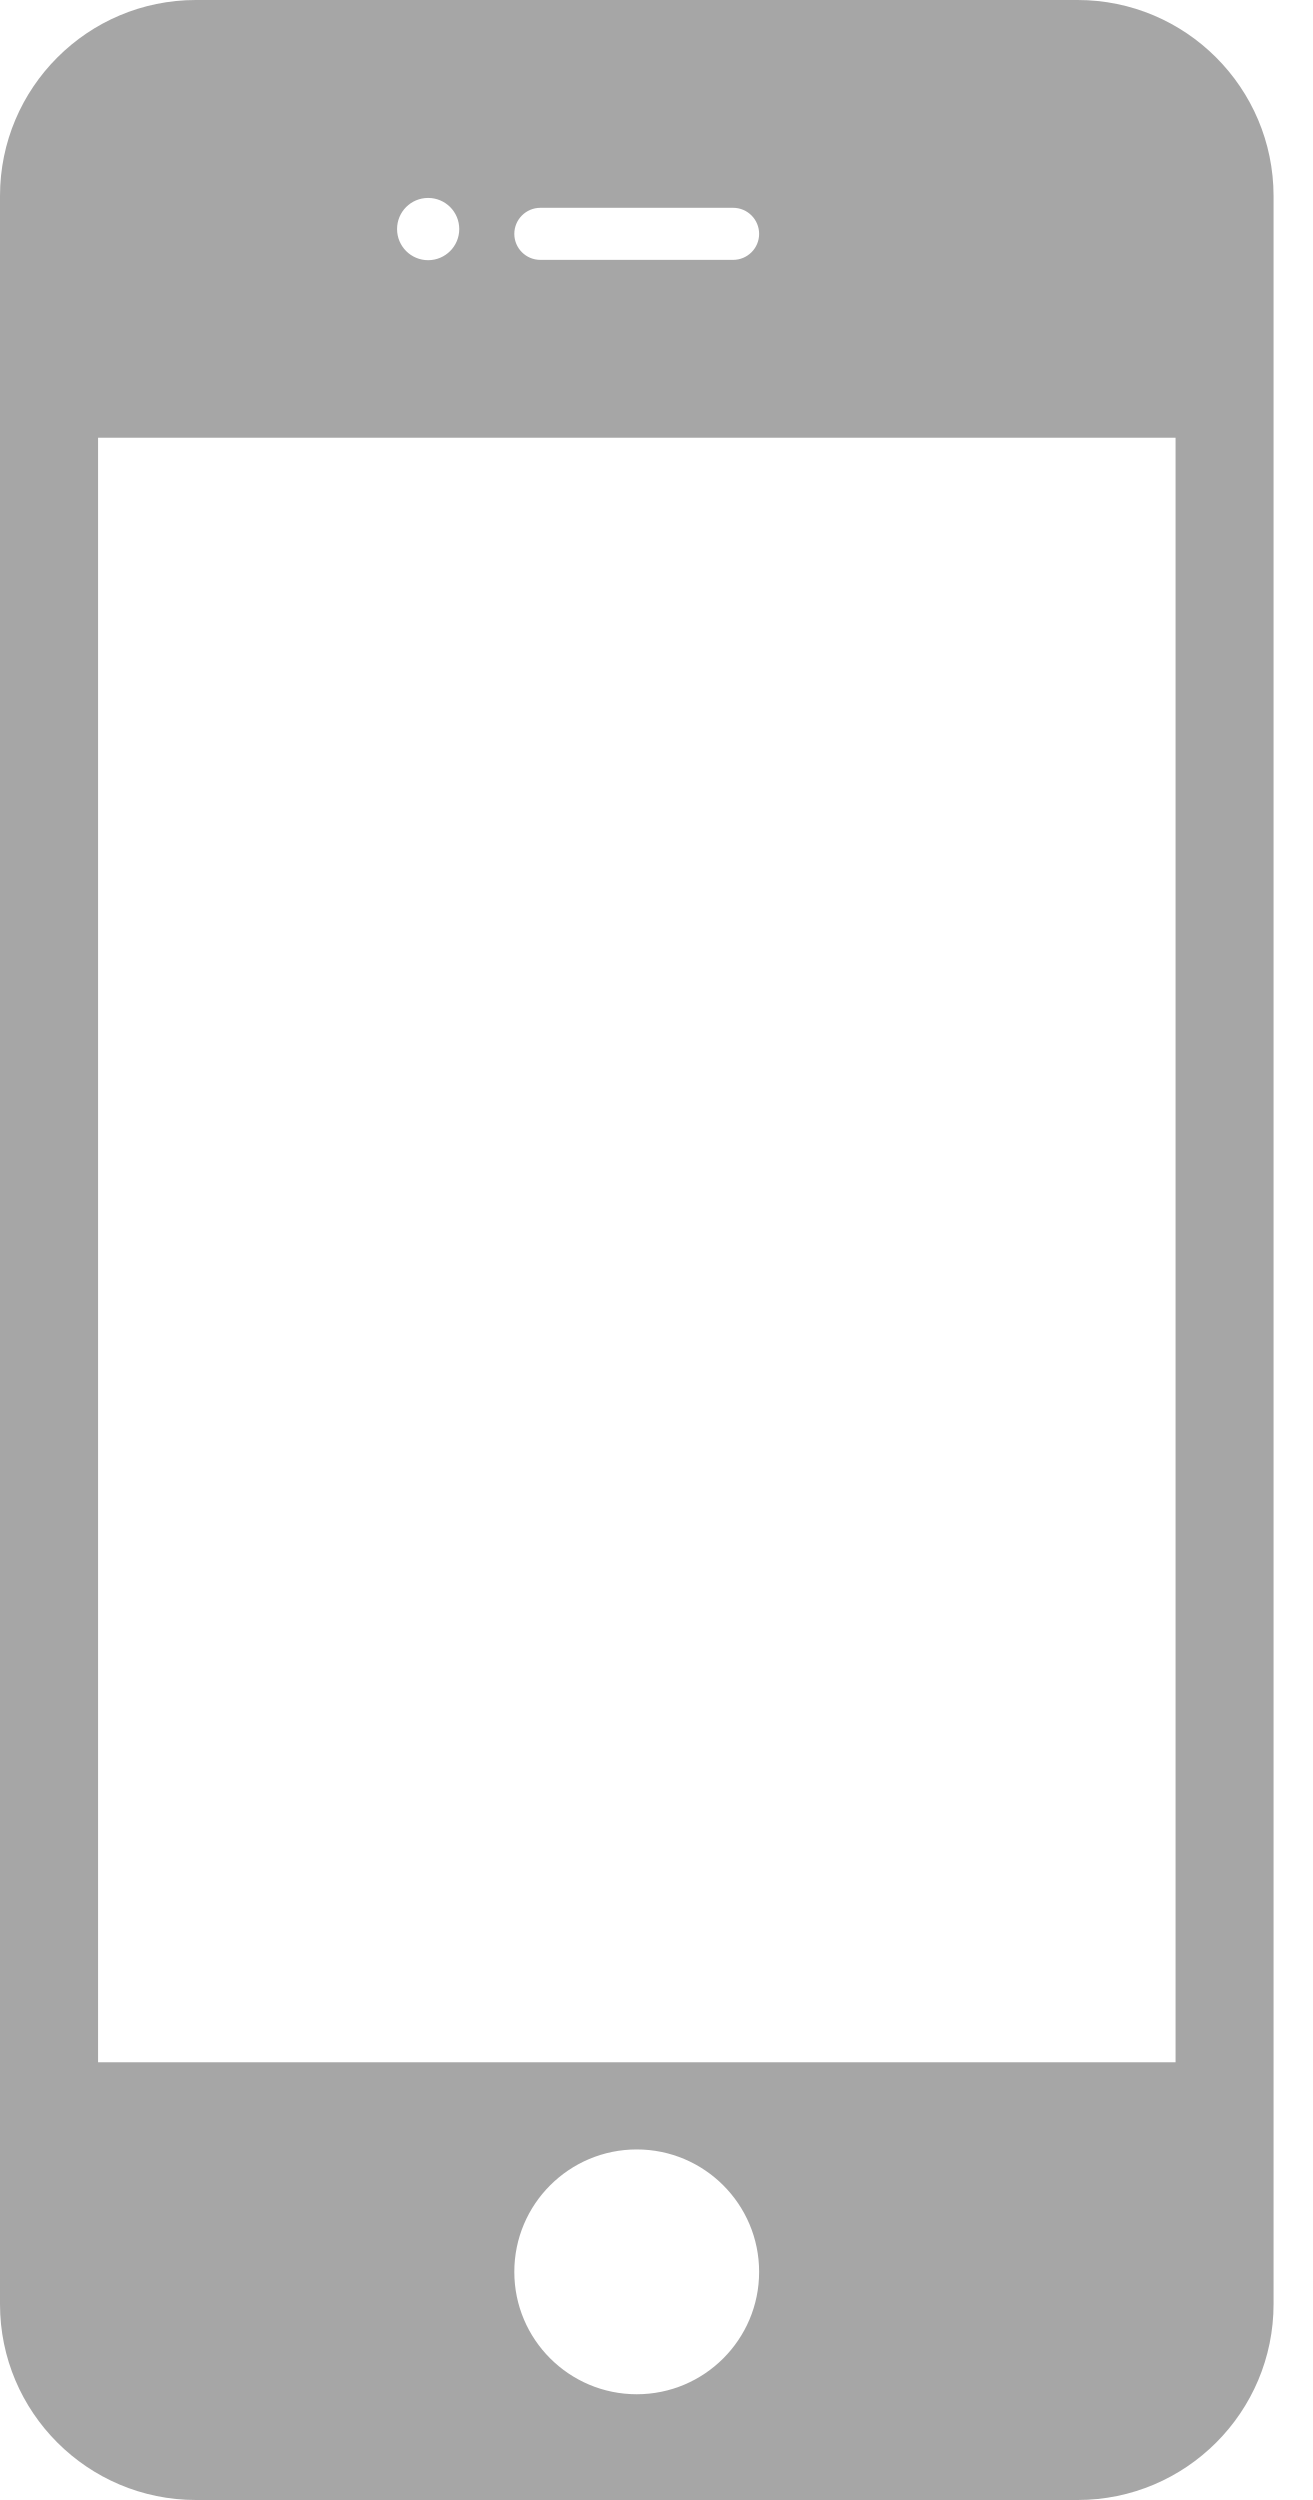
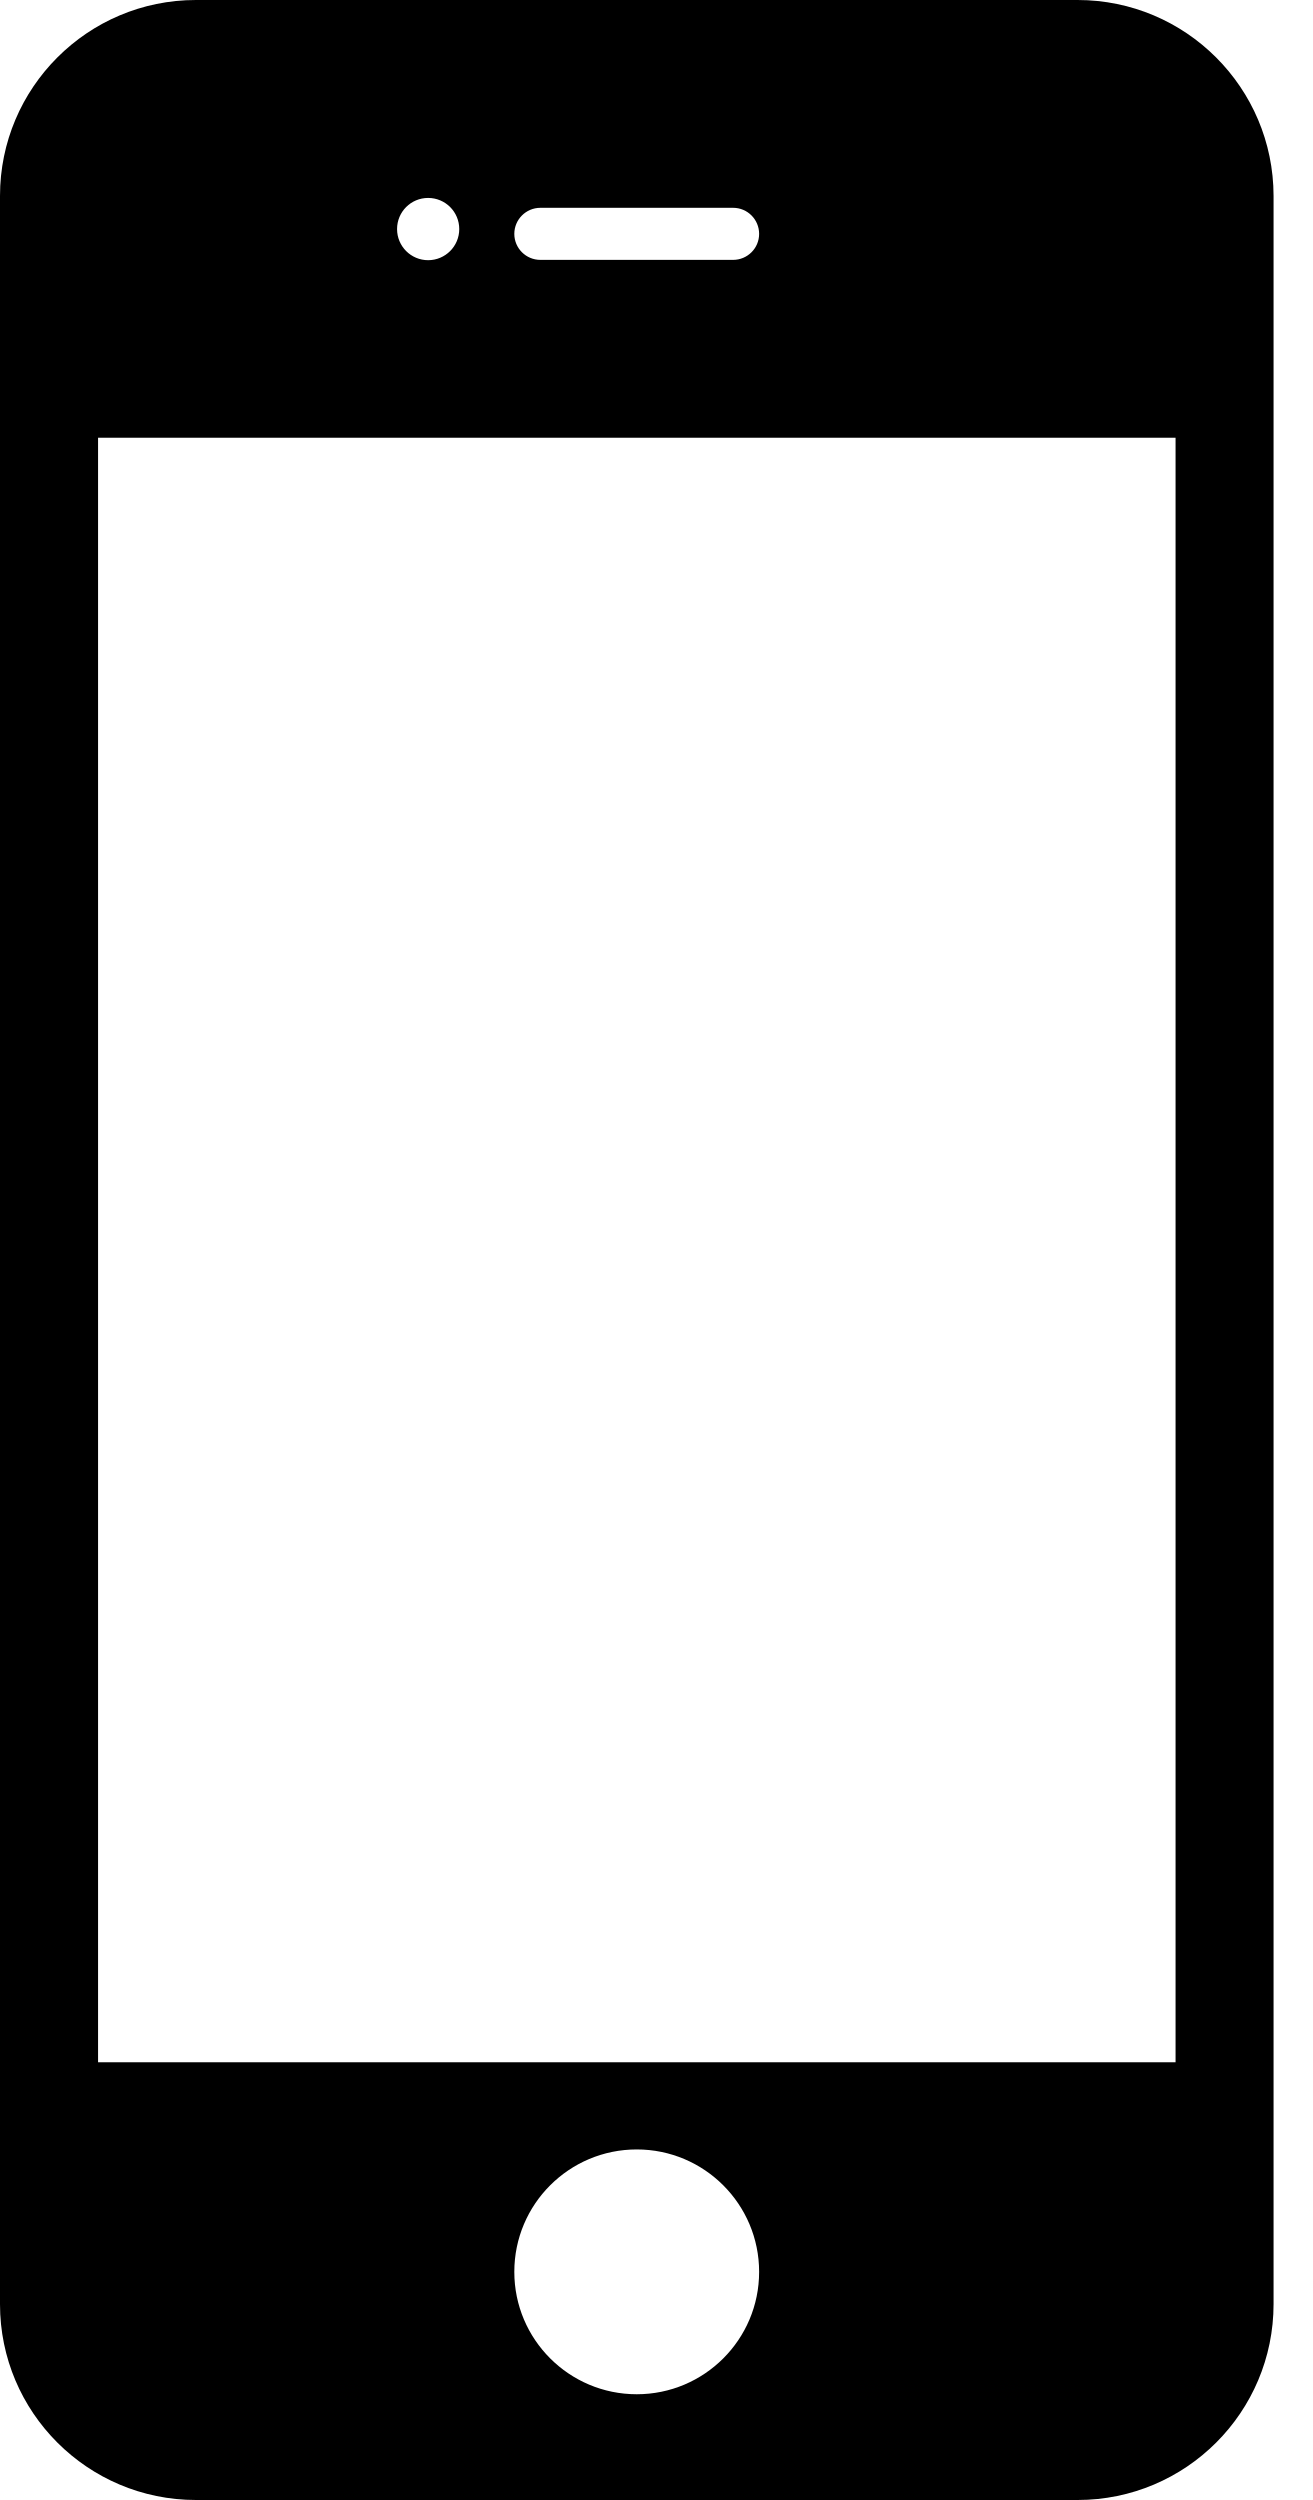
<svg xmlns="http://www.w3.org/2000/svg" width="21px" height="40px" viewBox="0 0 21 40" version="1.1">
  <defs />
  <g id="Page-1" stroke="none" stroke-width="1" fill="none" fill-rule="evenodd">
-     <g id="Desktop-Copy" transform="translate(-528, -636)" fill-opacity="0.35" fill="#000000">
+     <g id="Desktop-Copy" transform="translate(-528, -636)" fill-opacity="1.0" fill="#000000">
      <g id="Group" transform="translate(464, 472)">
        <g transform="translate(61, 61)" id="iOS-+-Page-1">
          <g transform="translate(2, 103)">
            <path d="M18.24,0 L4.135,0 C2.404,0 1,1.404 1,3.135 L1,36.867 C1,38.596 2.404,40 4.135,40 L18.242,40 C19.973,40 21.377,38.596 21.377,36.865 L21.377,3.135 C21.375,1.404 19.971,0 18.24,0 L18.24,0 Z M9.646,3.325 L12.73,3.325 C12.961,3.325 13.146,3.513 13.146,3.742 C13.146,3.973 12.958,4.158 12.73,4.158 L9.646,4.158 C9.415,4.158 9.229,3.971 9.229,3.742 C9.229,3.513 9.415,3.325 9.646,3.325 L9.646,3.325 Z M7.85,3.167 C8.125,3.167 8.348,3.389 8.348,3.665 C8.348,3.94 8.125,4.163 7.85,4.163 C7.575,4.163 7.353,3.94 7.353,3.665 C7.353,3.389 7.575,3.167 7.85,3.167 L7.85,3.167 Z M11.188,38.308 C10.107,38.308 9.229,37.431 9.229,36.35 C9.229,35.267 10.107,34.391 11.188,34.391 C12.269,34.391 13.146,35.269 13.146,36.35 C13.146,37.431 12.269,38.308 11.188,38.308 L11.188,38.308 Z M19.809,32.996 L2.569,32.996 L2.569,7.004 L19.809,7.004 L19.809,32.996 Z" id="ios" />
          </g>
        </g>
      </g>
    </g>
  </g>
</svg>
